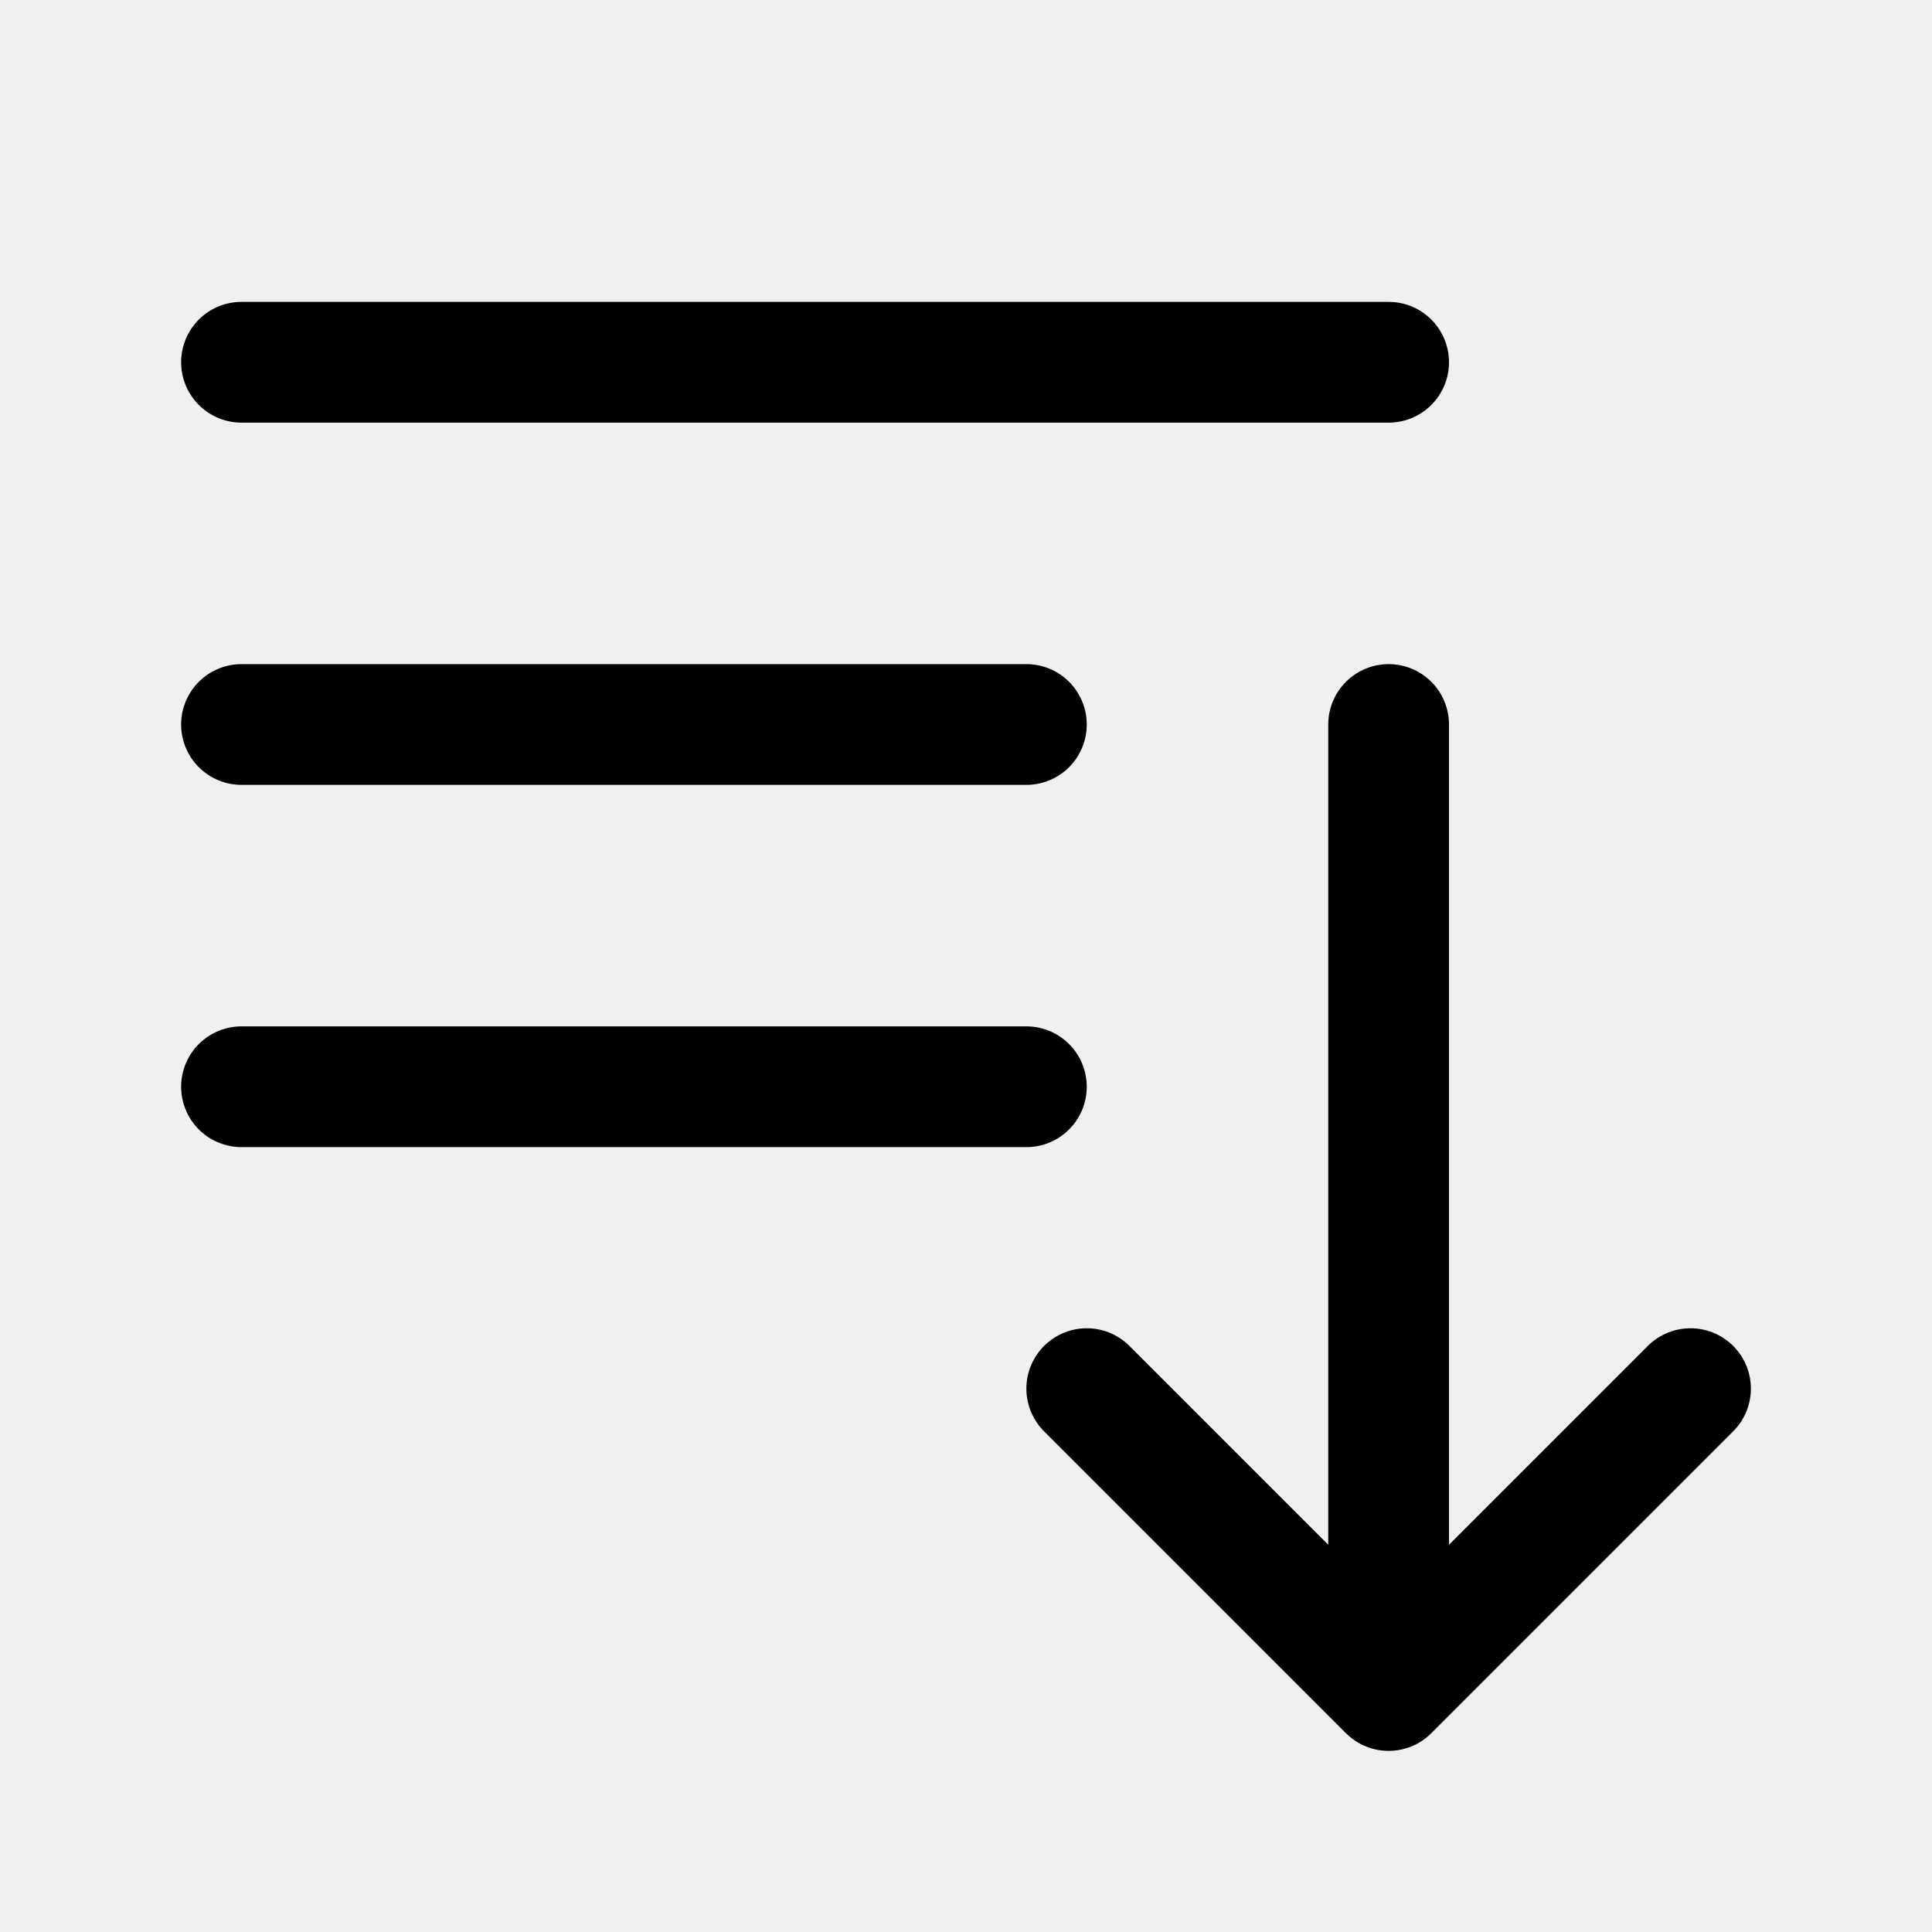
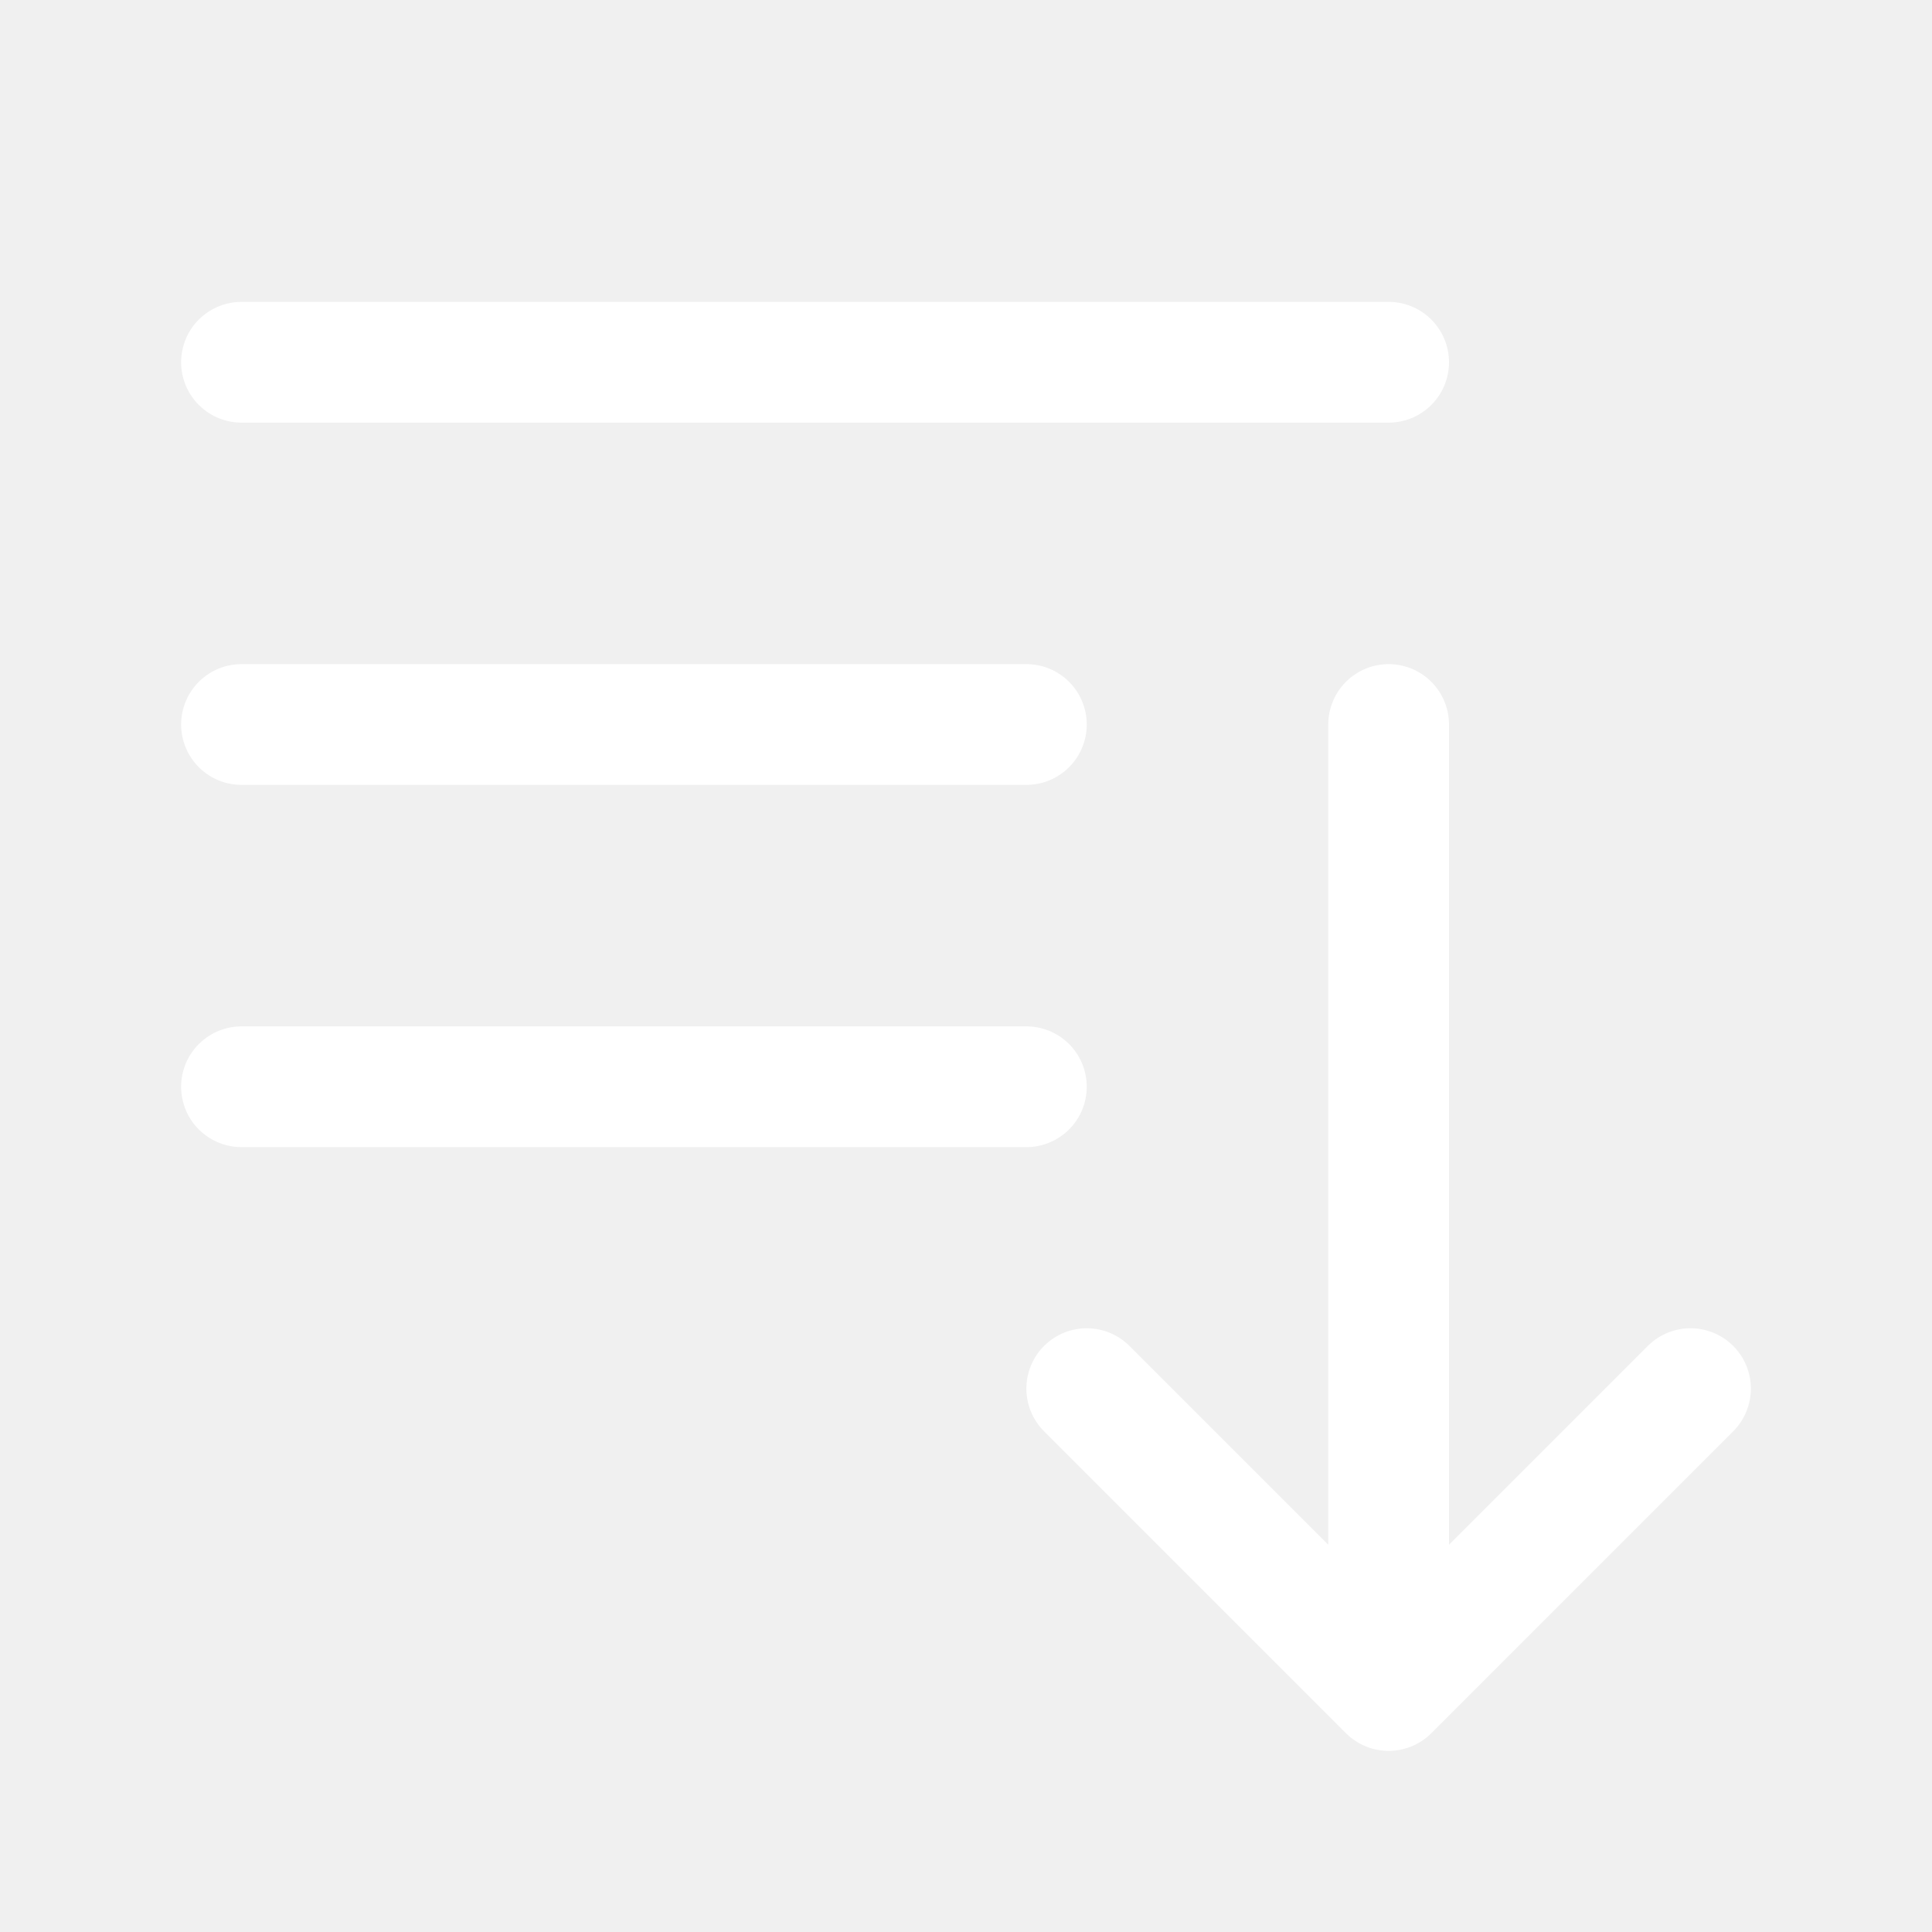
- <svg fill="none" stroke="currentColor" stroke-linecap="round" stroke-linejoin="round" stroke-width="1.5" aria-hidden="true" data-slot="icon" viewBox="0 0 24 24">
-   <path fill="currentColor" d="M3 4.5h14.25M3 9h9.75M3 13.5h9.75m4.5-4.5v12m0 0-3.75-3.75M17.25 21 21 17.25" />
+ <svg xmlns="http://www.w3.org/2000/svg" aria-hidden="true" data-slot="icon" height="24" width="24" viewBox="0 0 24 24">
+   <g fill="#ffffff" class="nc-icon-wrapper">
+     <path stroke-linecap="round" stroke-linejoin="round" d="M3 4.5h14.25M3 9h9.75M3 13.5h9.75m4.5-4.5v12m0 0-3.75-3.75M17.25 21 21 17.25" class="nc-icon-wrapper" fill="none" stroke="#ffffff" stroke-width="1.5" />
+   </g>
</svg>
